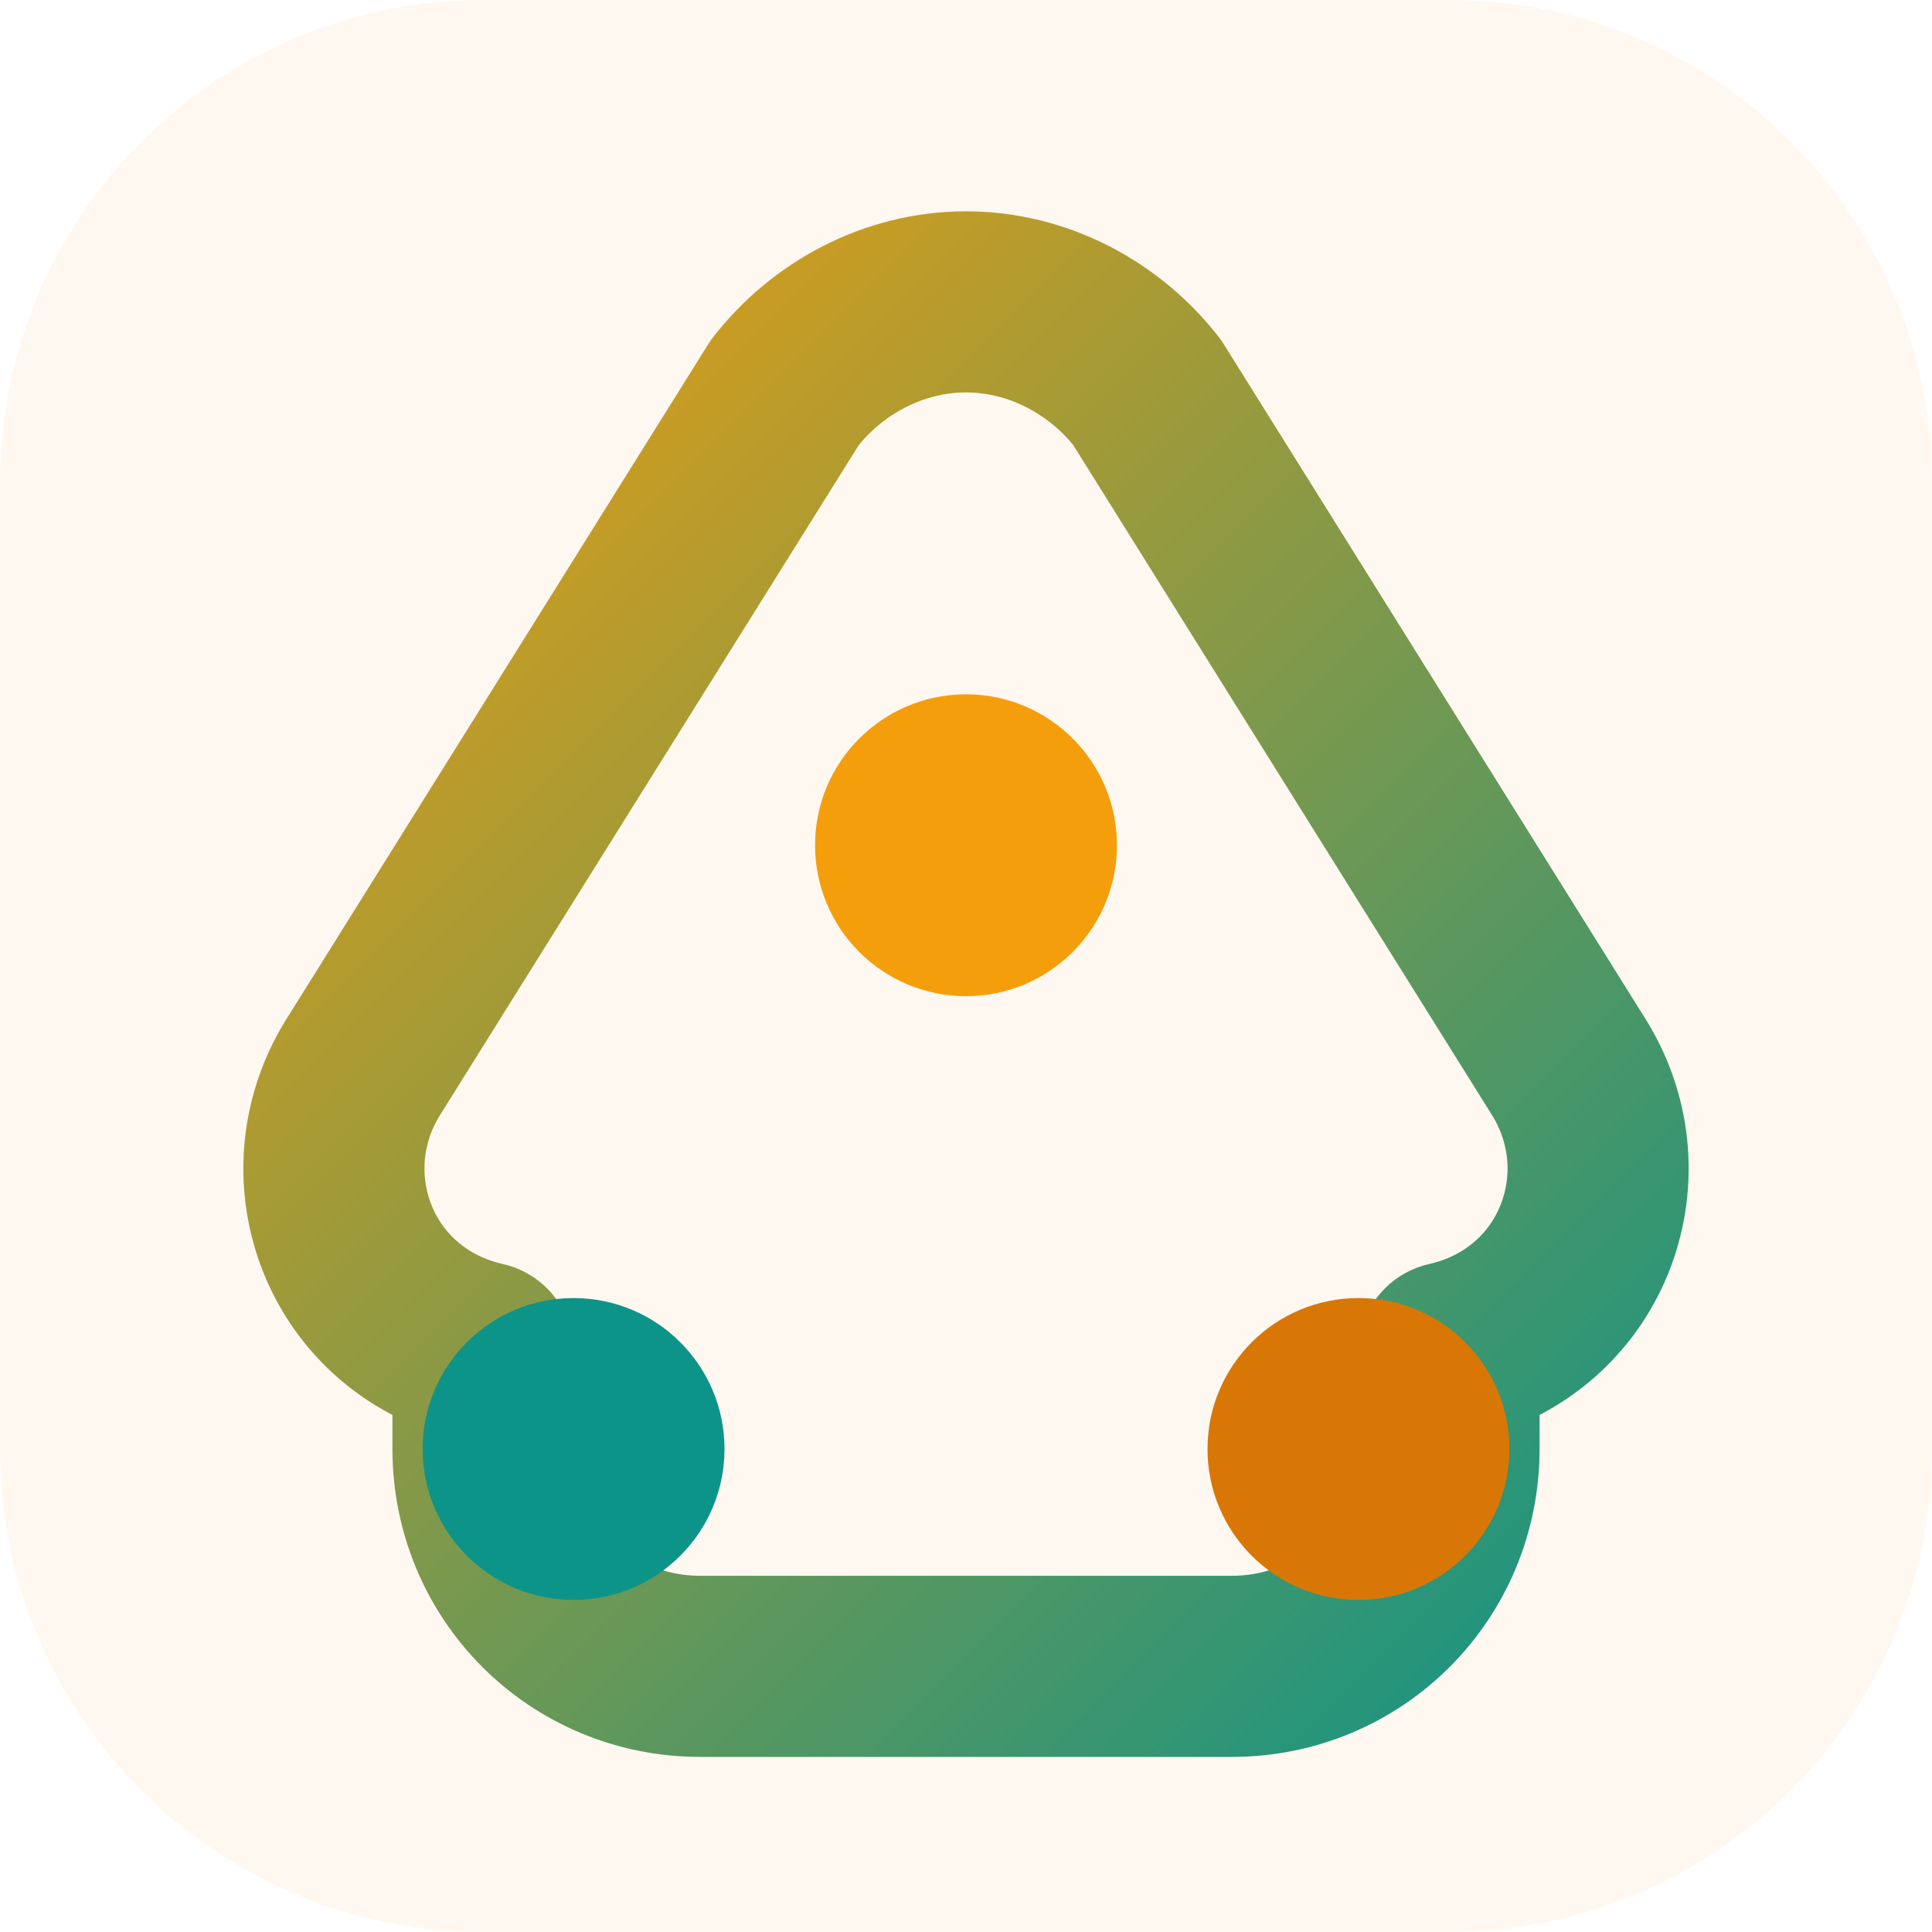
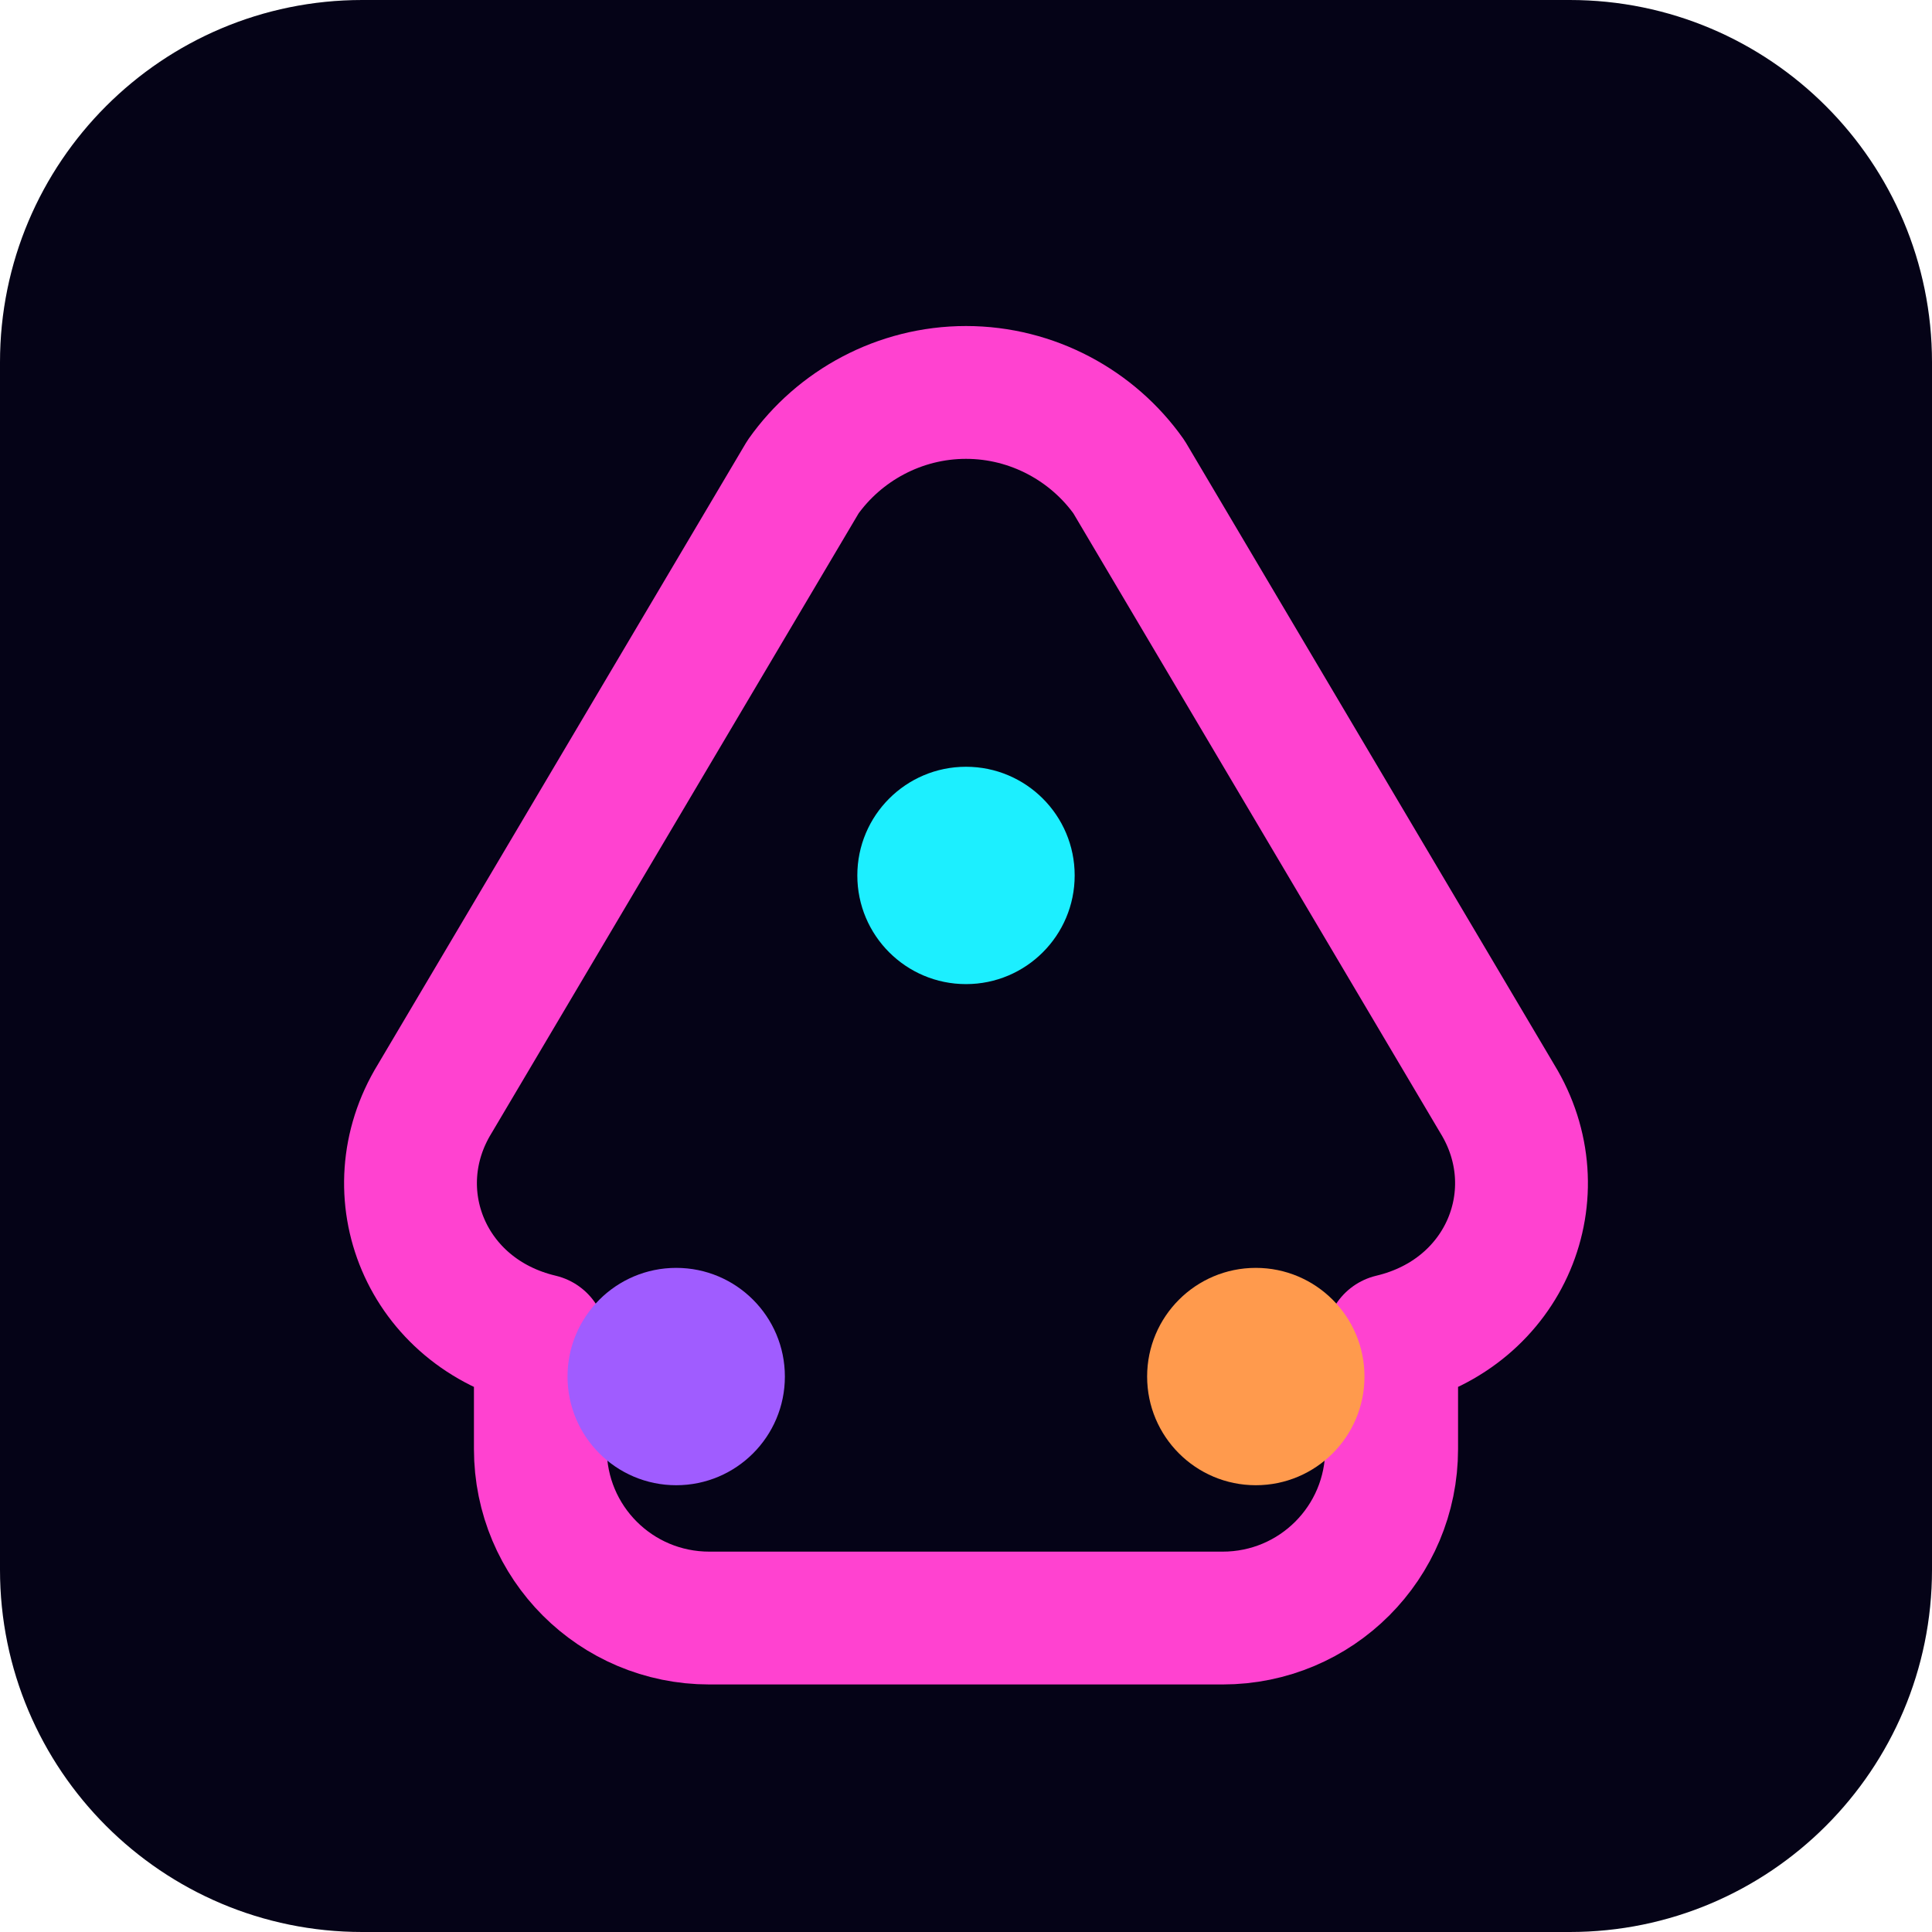
<svg xmlns="http://www.w3.org/2000/svg" viewBox="0 0 32 32" fill="none" aria-labelledby="faviconTitle">
-   <defs>
-     <linearGradient id="cnaFav" x1="4" y1="4" x2="28" y2="28" gradientUnits="userSpaceOnUse">
-       <stop offset="0%" stop-color="#f59e0b" />
-       <stop offset="100%" stop-color="#0d9488" />
-     </linearGradient>
-   </defs>
-   <rect width="32" height="32" rx="8" fill="#fff8f1" />
-   <path d="M16 5c-1.2 0-2.3.6-3 1.5l-7 11.2c-1.1 1.8-.2 4.2 2 4.7V24c0 2 1.6 3.6 3.6 3.6h8.8c2 0 3.6-1.6 3.6-3.6v-1.6c2.2-.5 3.1-2.9 2-4.7L19 6.5C18.3 5.6 17.2 5 16 5Z" stroke="url(#cnaFav)" stroke-width="3" stroke-linecap="round" stroke-linejoin="round" fill="none" />
-   <circle cx="16" cy="14" r="2.5" fill="#f59e0b" />
-   <circle cx="9.5" cy="24" r="2.5" fill="#0d9488" />
-   <circle cx="22.5" cy="24" r="2.5" fill="#d97706" />
+   <rect width="32" height="32" rx="6" fill="#050317" />
+   <path d="M16 6.5c-1.1 0-2.1.55-2.7 1.4L7.2 18.2c-.95 1.55-.15 3.55 1.75 4V24c0 1.55 1.25 2.8 2.8 2.8h8.5c1.55 0 2.8-1.25 2.8-2.8v-1.8c1.9-.45 2.7-2.45 1.75-4l-6.1-10.3C18.1 7.05 17.1 6.5 16 6.5Z" stroke="#ff42d0" stroke-width="2.2" stroke-linecap="round" stroke-linejoin="round" />
+   <circle cx="16" cy="14.5" r="1.8" fill="#1cefff" />
+   <circle cx="11.2" cy="22.8" r="1.8" fill="#a05cff" />
+   <circle cx="20.8" cy="22.8" r="1.8" fill="#ff9a4d" />
</svg>
